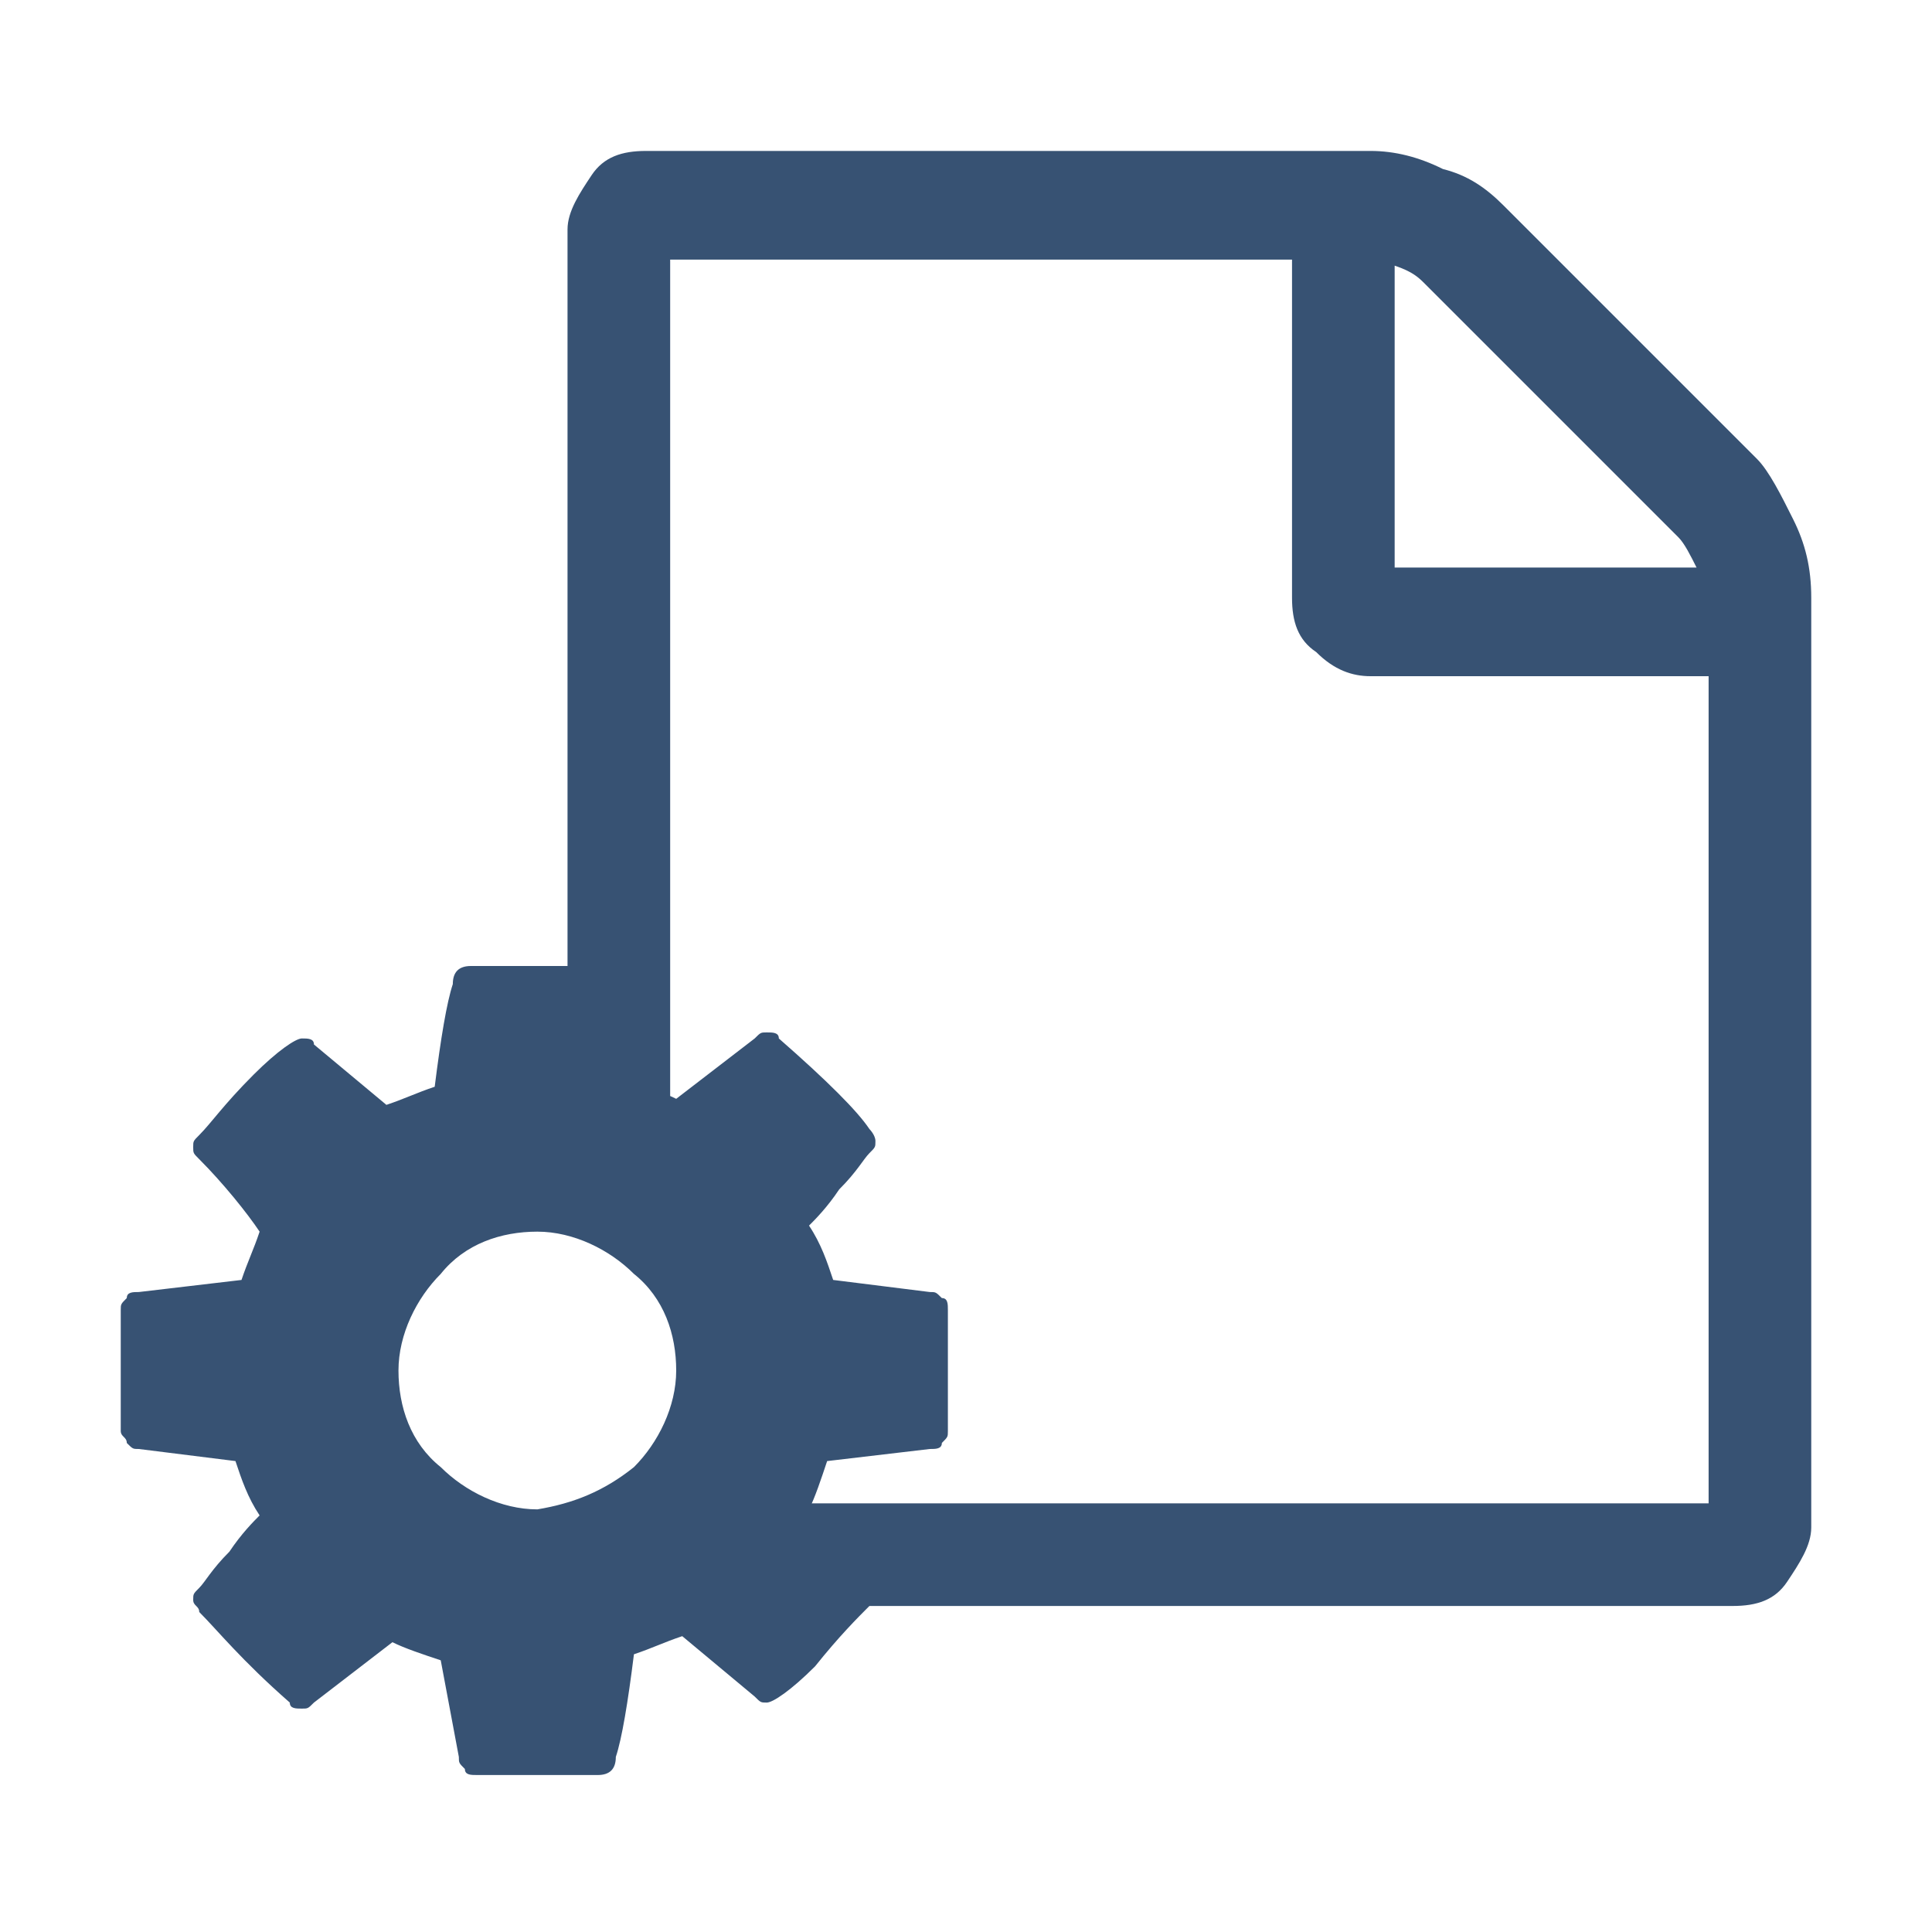
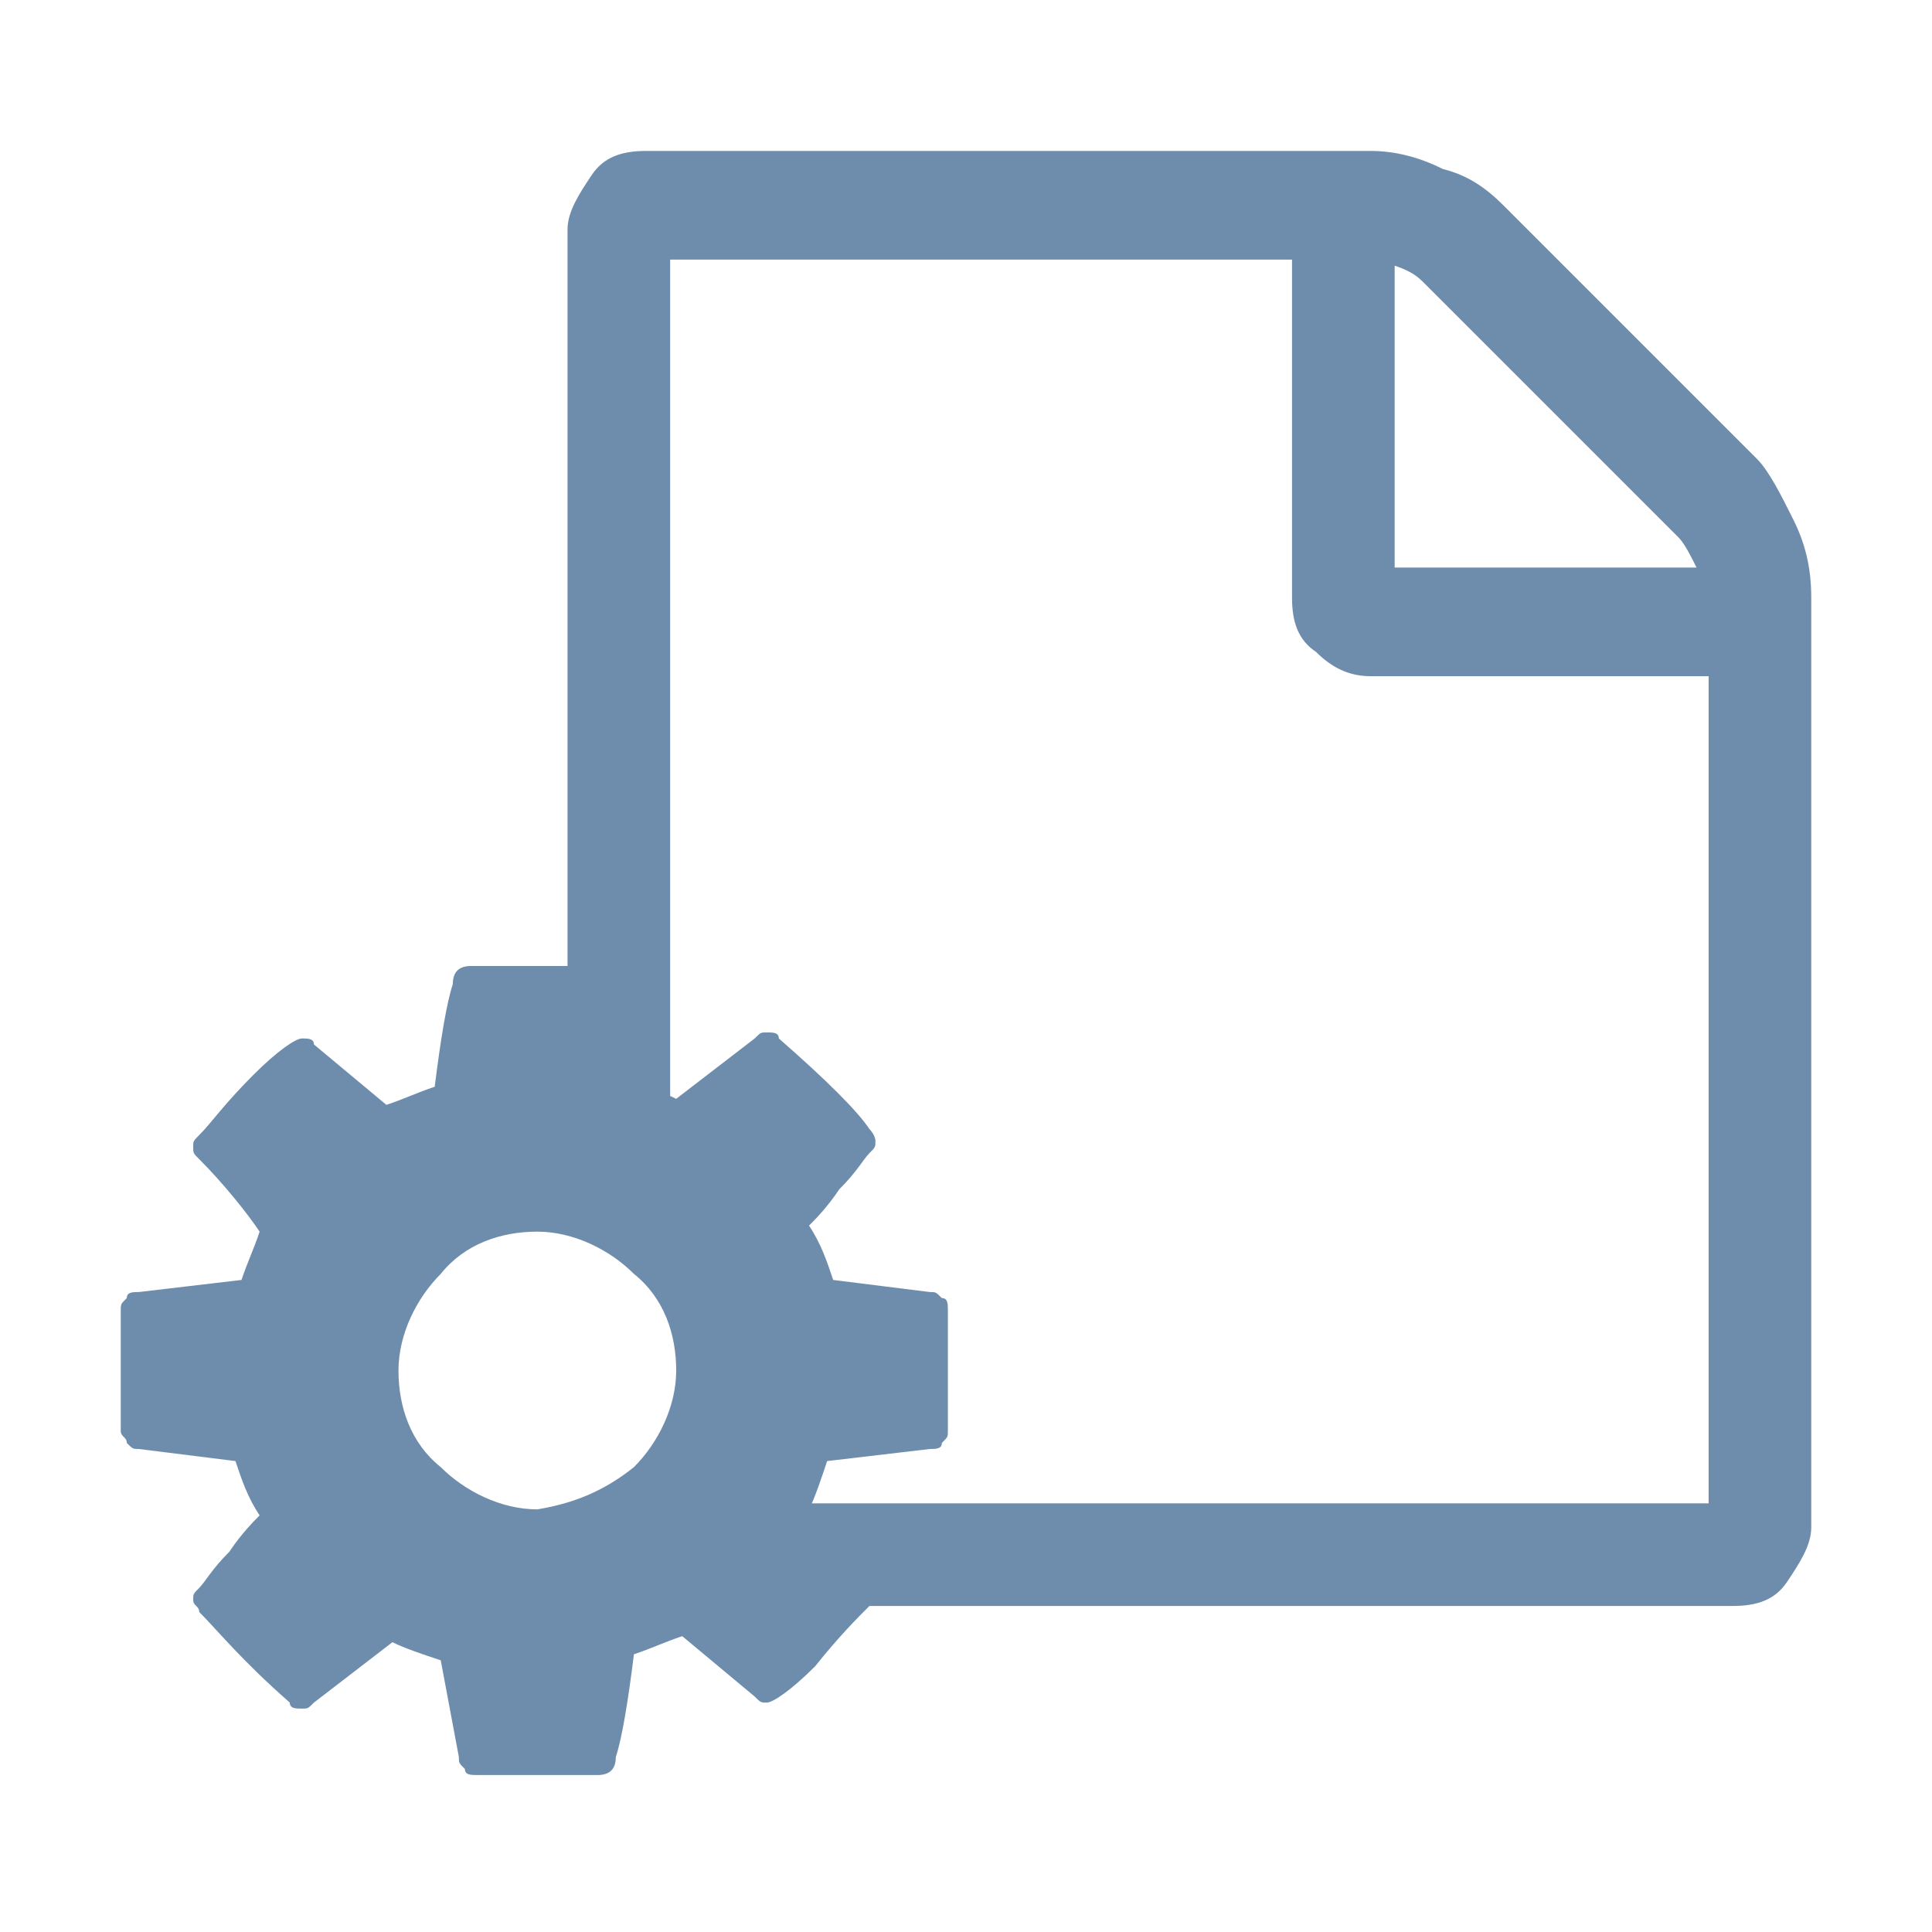
<svg xmlns="http://www.w3.org/2000/svg" viewBox="984 984 32 32">
  <path fill="none" d="M-43.8-437.5H2700v2625H-43.8z" />
-   <path fill="#375273" d="M999.7 1005.7v2c0 .1 0 .1-.1.2 0 .1-.1.1-.2.1l-1.7.2c-.1.3-.2.6-.3.8.2.3.5.7 1 1.2.1.1.1.1.1.2s0 .1-.1.2c-.2.2-.5.5-.9 1-.4.4-.7.6-.8.6-.1 0-.1 0-.2-.1l-1.2-1c-.3.1-.5.2-.8.3-.1.8-.2 1.4-.3 1.7 0 .2-.1.3-.3.3h-2c-.1 0-.2 0-.2-.1-.1-.1-.1-.1-.1-.2l-.3-1.6c-.3-.1-.6-.2-.8-.3l-1.3 1c-.1.1-.1.1-.2.1s-.2 0-.2-.1c-.8-.7-1.2-1.2-1.5-1.5 0-.1-.1-.1-.1-.2s0-.1.1-.2.2-.3.5-.6c.2-.3.4-.5.5-.6-.2-.3-.3-.6-.4-.9l-1.6-.2c-.1 0-.1 0-.2-.1 0-.1-.1-.1-.1-.2v-2c0-.1 0-.1.1-.2 0-.1.1-.1.2-.1l1.7-.2c.1-.3.2-.5.3-.8-.2-.3-.6-.8-1-1.2-.1-.1-.1-.1-.1-.2s0-.1.1-.2c.2-.2.4-.5.9-1 .4-.4.7-.6.8-.6.1 0 .2 0 .2.1l1.2 1c.3-.1.5-.2.8-.3.1-.8.2-1.4.3-1.7 0-.2.1-.3.3-.3h2c.1 0 .2 0 .2.1.1.1.1.1.1.2l.3 1.6c.3.1.6.2.8.3l1.3-1c.1-.1.1-.1.2-.1s.2 0 .2.1c.8.7 1.3 1.2 1.5 1.5 0 0 .1.1.1.2s0 .1-.1.2-.2.3-.5.6c-.2.3-.4.5-.5.6.2.3.3.6.4.9l1.6.2c.1 0 .1 0 .2.1.1 0 .1.1.1.2zm-5.2 2.6c.4-.4.7-1 .7-1.6 0-.6-.2-1.2-.7-1.6-.4-.4-1-.7-1.6-.7-.6 0-1.2.2-1.6.7-.4.4-.7 1-.7 1.6 0 .6.2 1.2.7 1.6.4.4 1 .7 1.6.7.6-.1 1.1-.3 1.6-.7z" />
-   <path fill="#375273" d="M1013.7 992.6c-.2-.4-.4-.8-.6-1l-4.2-4.2c-.3-.3-.6-.5-1-.6-.4-.2-.8-.3-1.2-.3h-12c-.4 0-.7.1-.9.4-.2.3-.4.6-.4.9v15.7h1.7v-15.2h10.3v5.6c0 .4.1.7.4.9.3.3.6.4.9.4h5.6v13.7h-15.9v1.7h16.3c.4 0 .7-.1.9-.4.2-.3.4-.6.4-.9v-15.4c0-.5-.1-.9-.3-1.3zm-6.6.8v-5c.3.1.4.2.5.3l4.2 4.2c.1.1.2.3.3.5h-5z" />
+   <path fill="#6e8dad" d="M999.7 1005.7v2c0 .1 0 .1-.1.2 0 .1-.1.1-.2.1l-1.7.2c-.1.3-.2.6-.3.8.2.3.5.7 1 1.2.1.1.1.1.1.2s0 .1-.1.2c-.2.2-.5.5-.9 1-.4.4-.7.6-.8.6-.1 0-.1 0-.2-.1l-1.2-1c-.3.1-.5.2-.8.3-.1.8-.2 1.4-.3 1.7 0 .2-.1.3-.3.3h-2c-.1 0-.2 0-.2-.1-.1-.1-.1-.1-.1-.2l-.3-1.6c-.3-.1-.6-.2-.8-.3l-1.3 1c-.1.1-.1.1-.2.1s-.2 0-.2-.1c-.8-.7-1.2-1.2-1.5-1.5 0-.1-.1-.1-.1-.2s0-.1.1-.2.2-.3.5-.6c.2-.3.4-.5.5-.6-.2-.3-.3-.6-.4-.9l-1.6-.2c-.1 0-.1 0-.2-.1 0-.1-.1-.1-.1-.2v-2c0-.1 0-.1.1-.2 0-.1.1-.1.2-.1l1.7-.2c.1-.3.2-.5.3-.8-.2-.3-.6-.8-1-1.2-.1-.1-.1-.1-.1-.2s0-.1.1-.2c.2-.2.4-.5.9-1 .4-.4.7-.6.8-.6.1 0 .2 0 .2.1l1.2 1c.3-.1.5-.2.8-.3.1-.8.2-1.4.3-1.7 0-.2.1-.3.3-.3h2c.1 0 .2 0 .2.1.1.1.1.1.1.2l.3 1.6c.3.1.6.2.8.3l1.3-1c.1-.1.1-.1.2-.1s.2 0 .2.1c.8.7 1.3 1.2 1.5 1.5 0 0 .1.1.1.2s0 .1-.1.2-.2.3-.5.6c-.2.3-.4.5-.5.6.2.3.3.6.4.9l1.6.2c.1 0 .1 0 .2.1.1 0 .1.1.1.2zm-5.2 2.6c.4-.4.7-1 .7-1.6 0-.6-.2-1.2-.7-1.6-.4-.4-1-.7-1.6-.7-.6 0-1.2.2-1.6.7-.4.4-.7 1-.7 1.6 0 .6.2 1.2.7 1.6.4.4 1 .7 1.6.7.6-.1 1.1-.3 1.6-.7z" />
+   <path fill="#6e8dad" d="M1013.7 992.6c-.2-.4-.4-.8-.6-1l-4.2-4.2c-.3-.3-.6-.5-1-.6-.4-.2-.8-.3-1.2-.3h-12c-.4 0-.7.1-.9.4-.2.3-.4.6-.4.9v15.7h1.7v-15.2h10.3v5.6c0 .4.1.7.4.9.3.3.6.4.9.4h5.6v13.7h-15.9v1.7h16.3c.4 0 .7-.1.9-.4.2-.3.4-.6.4-.9v-15.4c0-.5-.1-.9-.3-1.3zm-6.6.8v-5c.3.1.4.2.5.3l4.2 4.2c.1.1.2.3.3.5h-5z" />
</svg>
